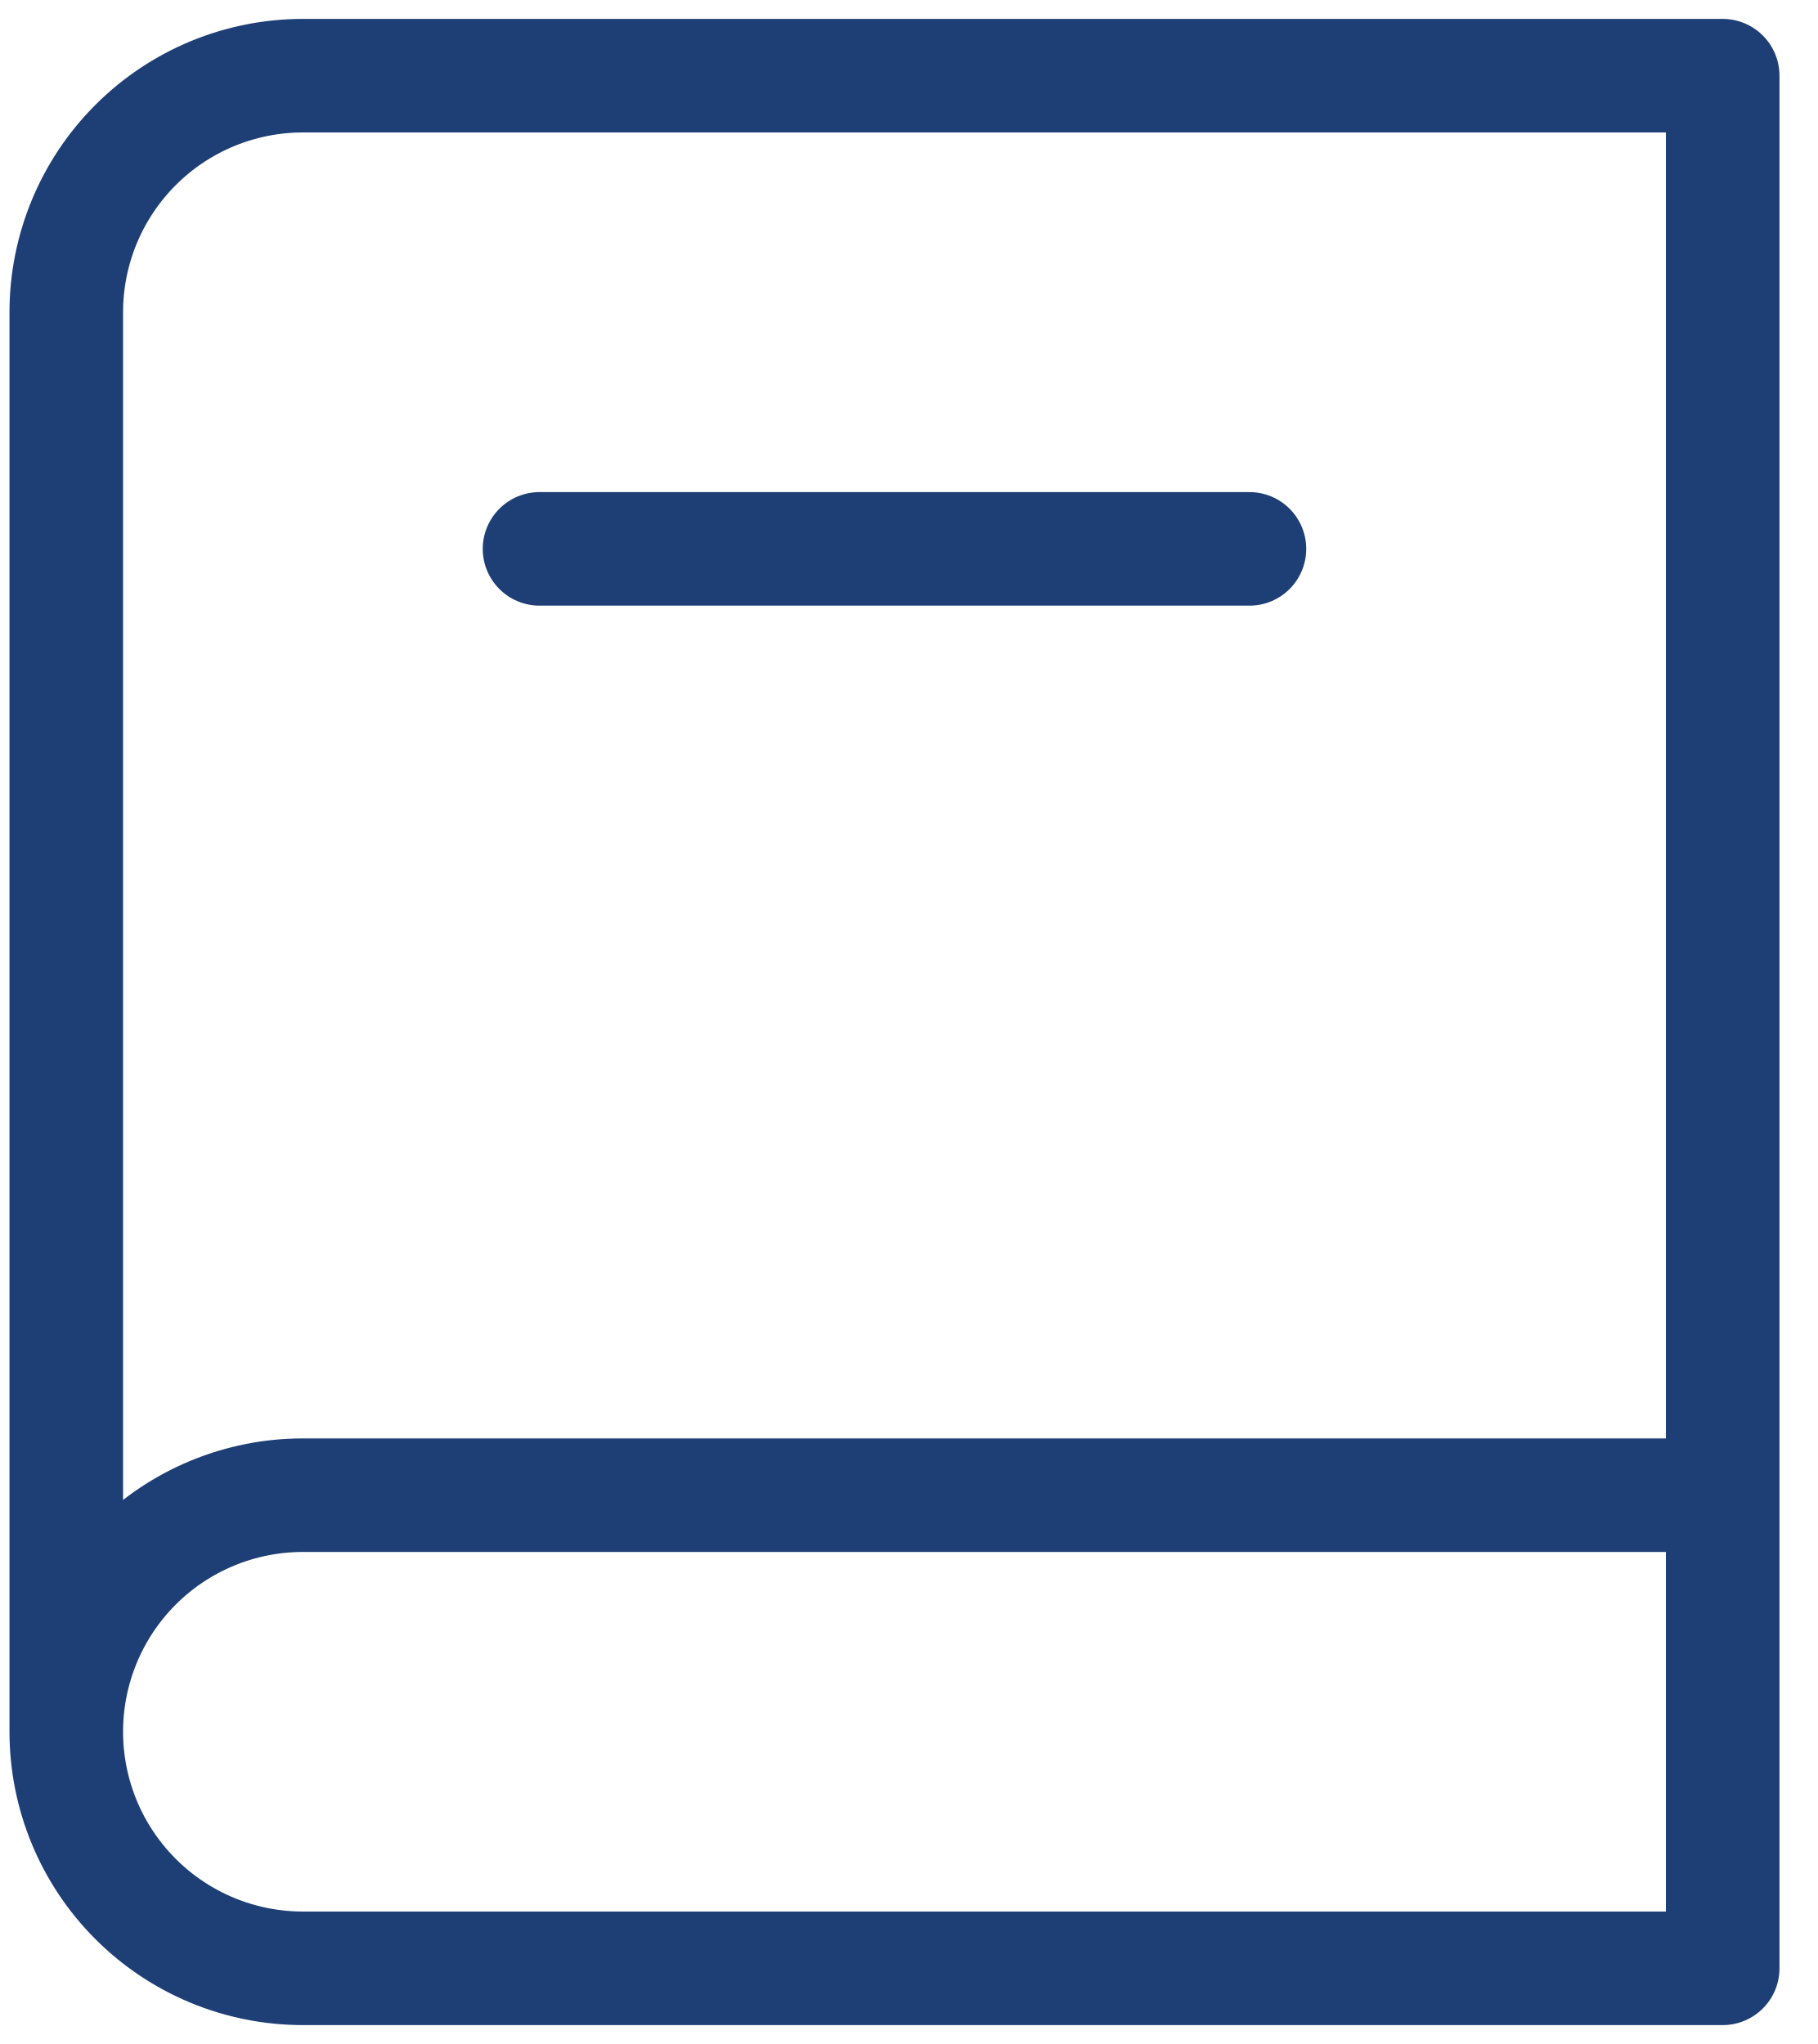
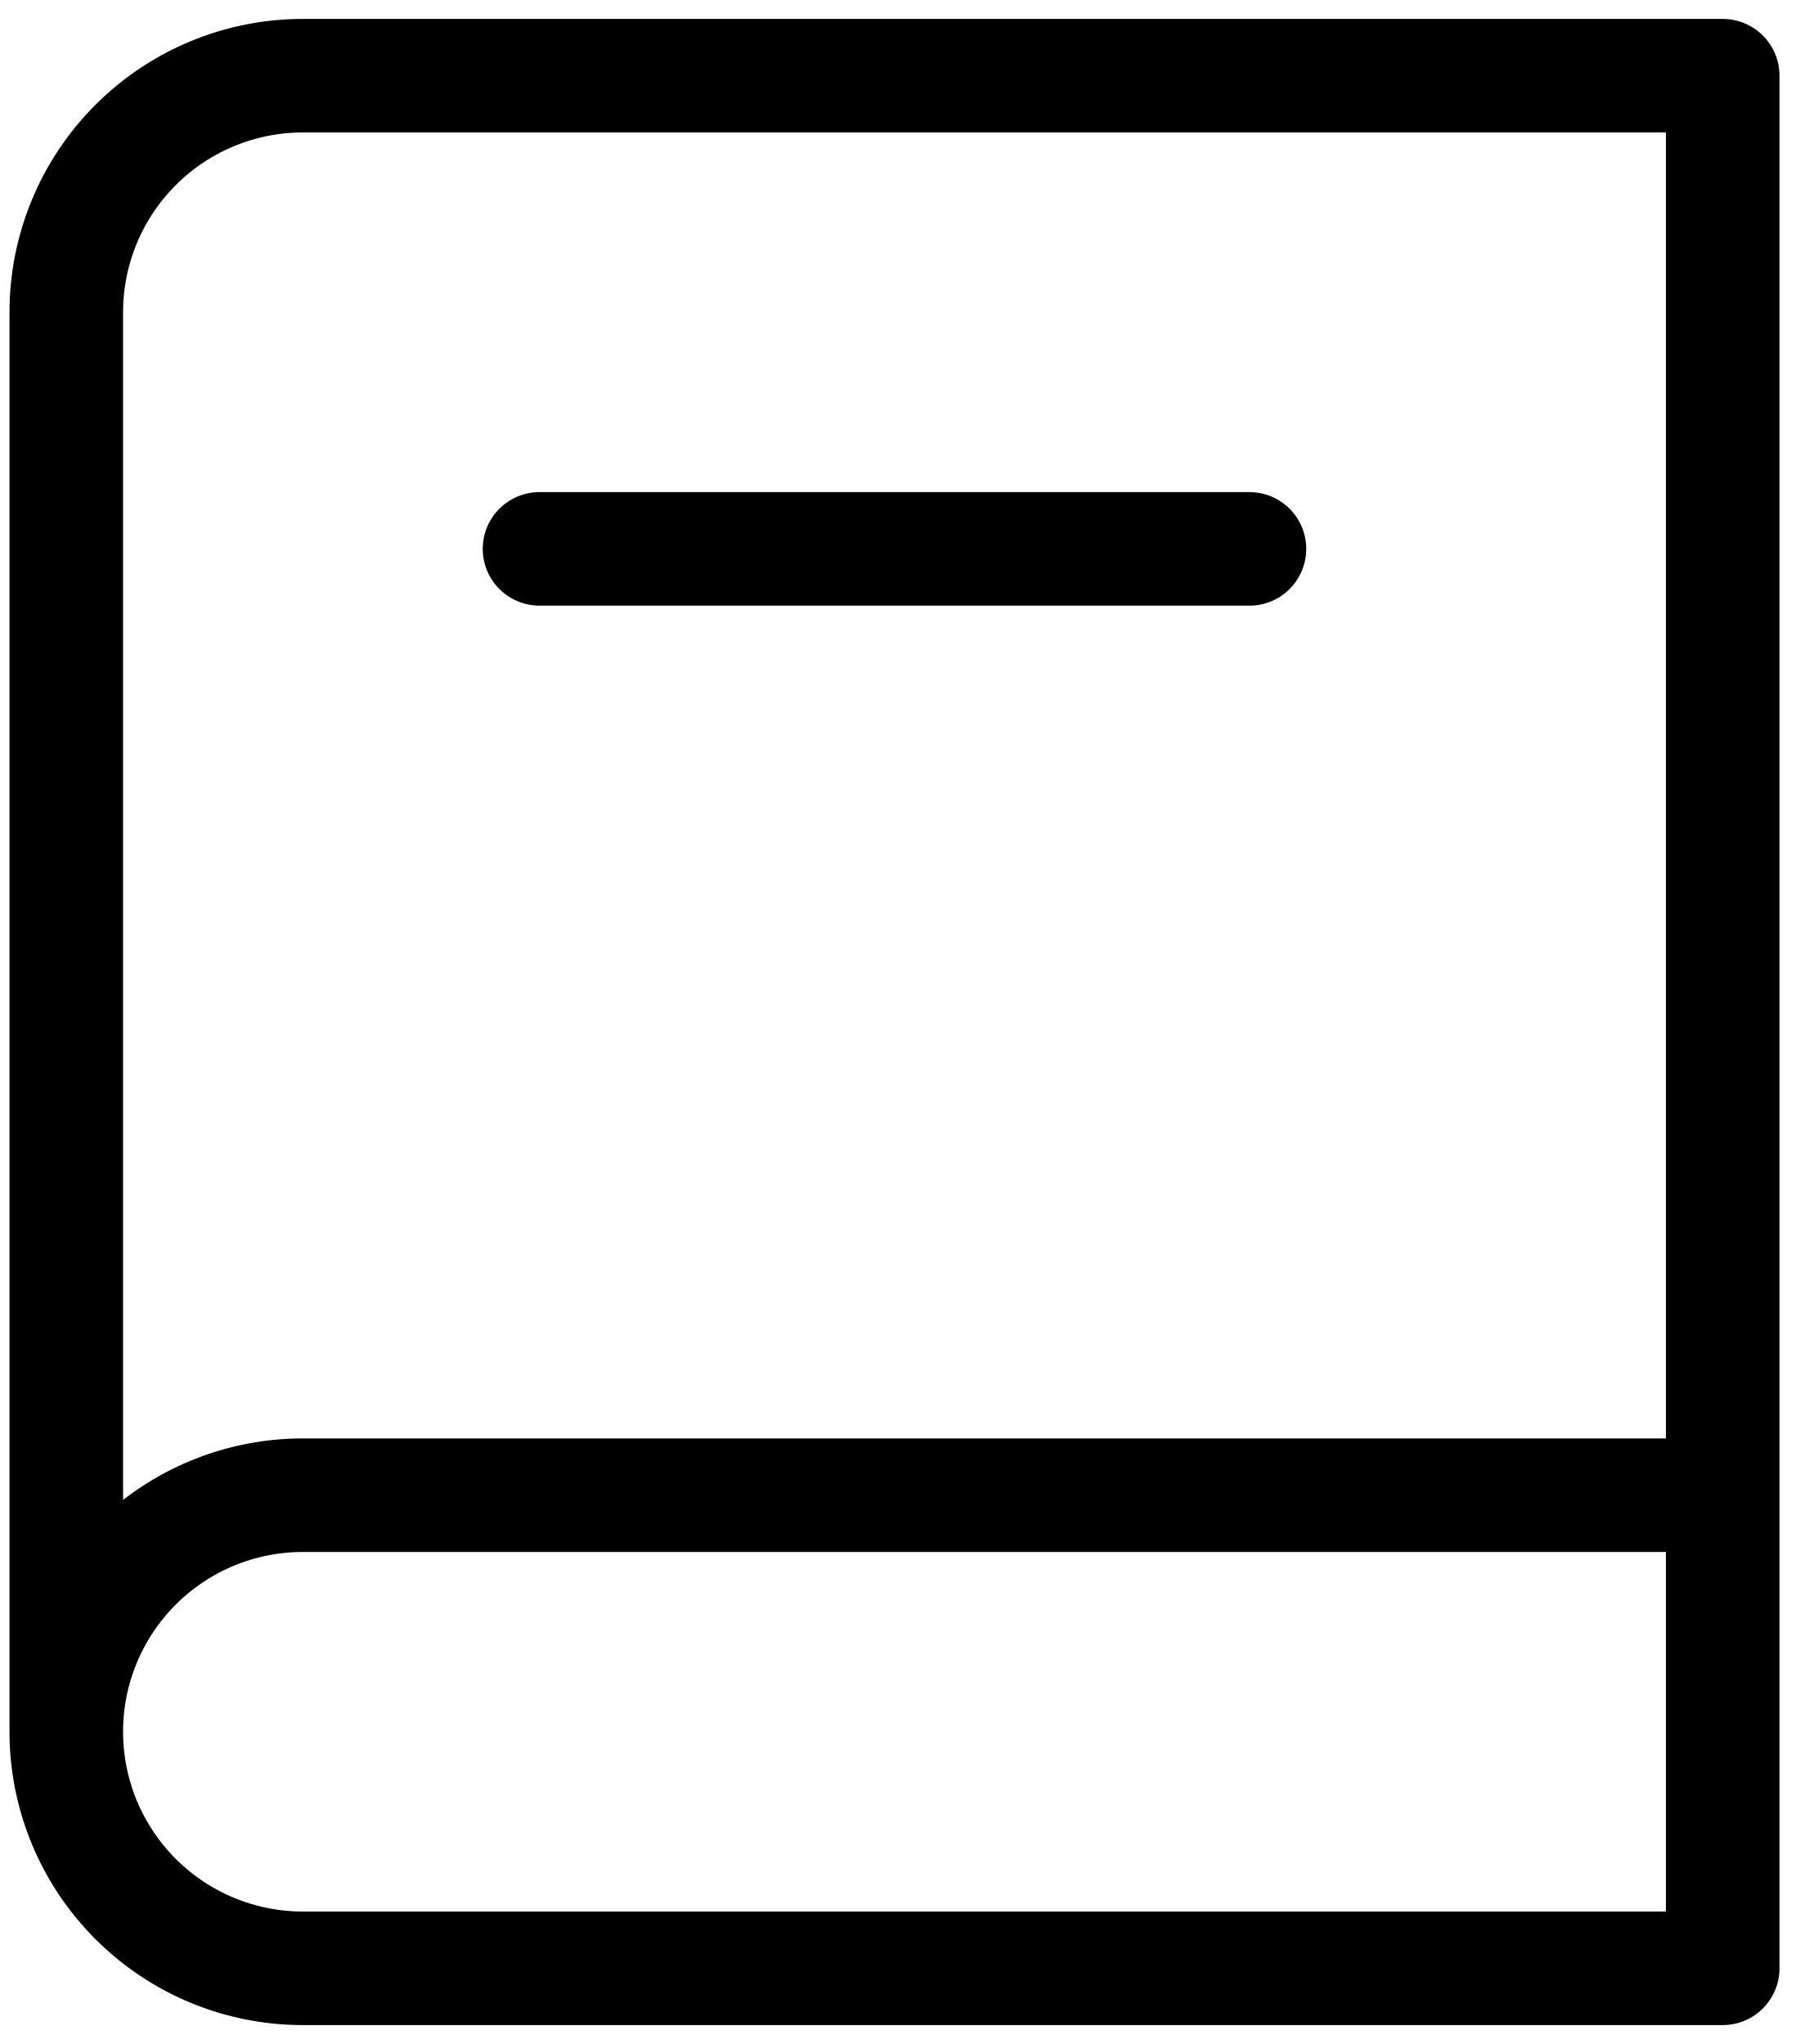
<svg xmlns="http://www.w3.org/2000/svg" width="32" height="36" viewBox="0 0 32 36" fill="none">
-   <path d="M1.167 30.5C1.167 31.605 1.606 32.665 2.387 33.446C3.168 34.228 4.228 34.667 5.333 34.667H30.333V1.333H5.333C4.228 1.333 3.168 1.772 2.387 2.554C1.606 3.335 1.167 4.395 1.167 5.5V30.5ZM1.167 30.5C1.167 29.395 1.606 28.335 2.387 27.554C3.168 26.773 4.228 26.334 5.333 26.334H30.333M9.5 9.667H22" stroke="#1E3F76" stroke-width="2" stroke-linecap="round" stroke-linejoin="round" />
+   <path d="M1.167 30.5C1.167 31.605 1.606 32.665 2.387 33.446C3.168 34.228 4.228 34.667 5.333 34.667H30.333V1.333H5.333C4.228 1.333 3.168 1.772 2.387 2.554C1.606 3.335 1.167 4.395 1.167 5.5V30.5ZM1.167 30.5C1.167 29.395 1.606 28.335 2.387 27.554C3.168 26.773 4.228 26.334 5.333 26.334H30.333M9.5 9.667H22" stroke="currentColor" stroke-width="2" stroke-linecap="round" stroke-linejoin="round" />
</svg>
